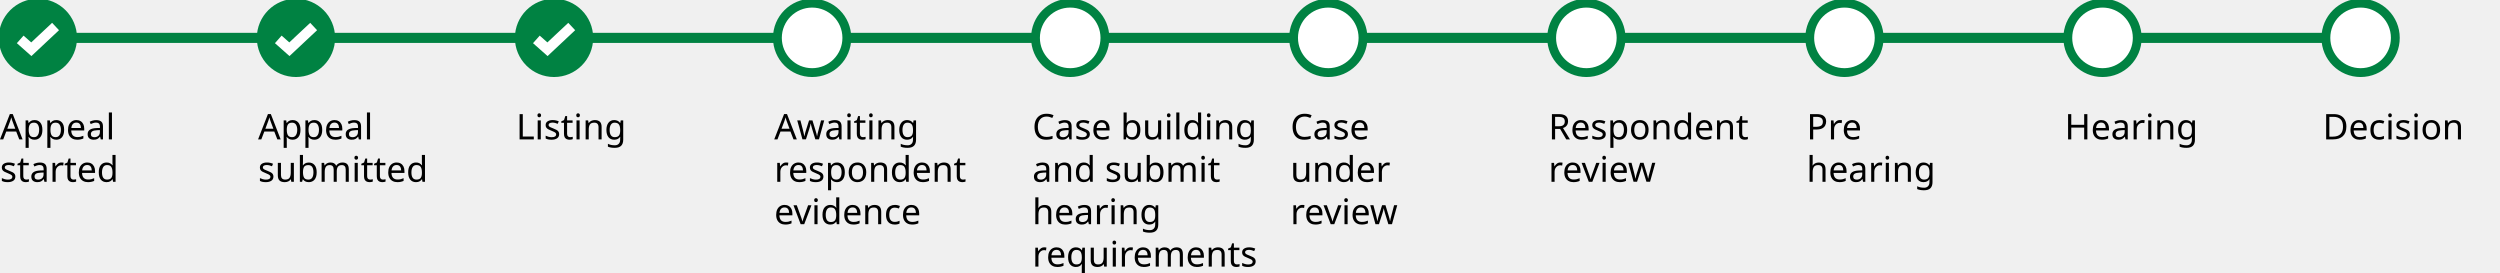
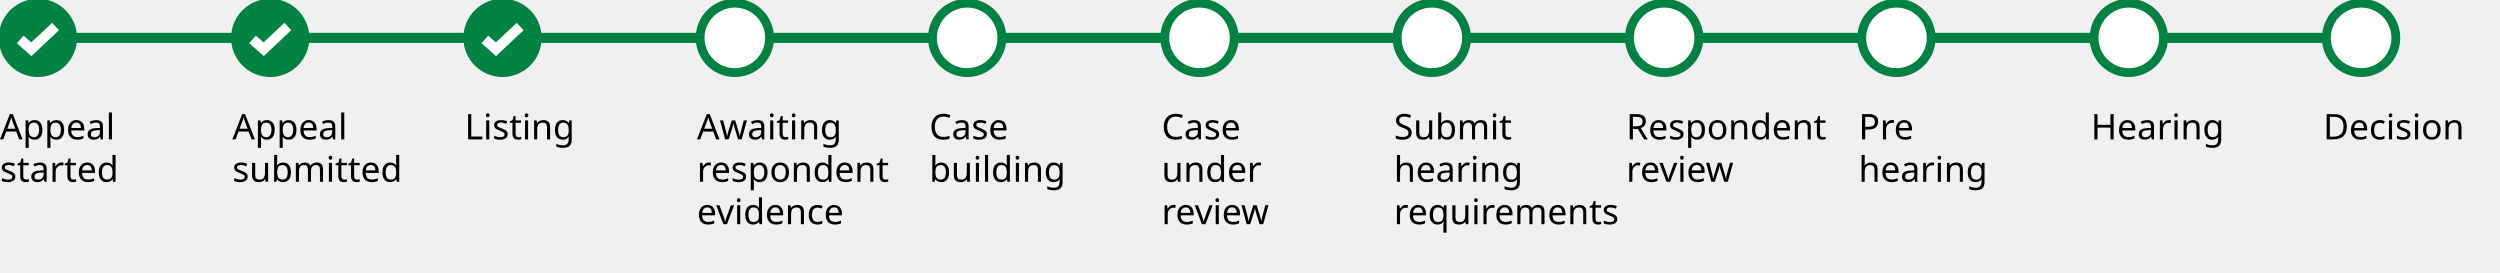
<svg xmlns="http://www.w3.org/2000/svg" version="1.1" id="Layer_1" x="0px" y="0px" width="990px" height="108px" viewBox="0 0 990 108" style="enable-background:new 0 0 990 108;" xml:space="preserve">
  <style type="text/css">
	.st2{fill:none;stroke:#008242;stroke-width:4;stroke-miterlimit:10;}
	.st3{fill:#008242;stroke:#008242;stroke-width:1;stroke-miterlimit:10;}
	.st4{fill:#FFFFFF;}
	.st5{fill:none;stroke:#FFFFFF;stroke-width:4;stroke-miterlimit:10;}
	.st6{fill:none;}
	.st7{font-family:'ArialMT';}
	.st8{font-size:14px;}
	.st9{font-family:'Arial-BoldMT';}
</style>
  <line class="st2" x1="17.5" y1="15" x2="926.3" y2="15" />
  <circle class="st3" cx="15" cy="15" r="15" />
  <polyline class="st5" points="8,15.6 12.4,19.5 22,10.5 " />
-   <circle class="st3" cx="117.2" cy="15" r="15" />
-   <polyline class="st5" points="110.2,15.6 114.6,19.5 124.2,10.5 " />
-   <circle class="st3" cx="219.4" cy="15" r="15" />
-   <polyline class="st5" points="212.4,15.6 216.8,19.5 226.4,10.5 " />
+   <circle class="st3" cx="107" cy="15" r="15" />
+   <polyline class="st5" points="100,15.6 104.4,19.5 114,10.5 " />
+   <circle class="st3" cx="199" cy="15" r="15" />
+   <polyline class="st5" points="192,15.6 196.4,19.5 206,10.5 " />
  <g>
-     <circle class="st4" cx="321.6" cy="15" r="13.8" />
-     <path class="st3" d="M321.6,2.5c6.9,0,12.5,5.6,12.5,12.5s-5.6,12.5-12.5,12.5s-12.5-5.6-12.5-12.5S314.7,2.5,321.6,2.5 M321.6,0   c-8.3,0-15,6.7-15,15c0,8.3,6.7,15,15,15c8.3,0,15-6.7,15-15C336.6,6.7,329.9,0,321.6,0L321.6,0z" />
+     <circle class="st4" cx="291" cy="15" r="13.8" />
+     <path class="st3" d="M291,2.5c6.9,0,12.5,5.6,12.5,12.5s-5.6,12.5-12.5,12.5s-12.5-5.6-12.5-12.5S284.1,2.5,291,2.5 M291,0   c-8.3,0-15,6.7-15,15c0,8.3,6.7,15,15,15c8.3,0,15-6.7,15-15C306,6.7,299.3,0,291,0L291,0z" />
  </g>
  <g>
-     <circle class="st4" cx="423.8" cy="15" r="13.8" />
-     <path class="st3" d="M423.8,2.5c6.9,0,12.5,5.6,12.5,12.5s-5.6,12.5-12.5,12.5s-12.5-5.6-12.5-12.5S416.9,2.5,423.8,2.5 M423.8,0   c-8.3,0-15,6.7-15,15c0,8.3,6.7,15,15,15c8.3,0,15-6.7,15-15C438.8,6.7,432.1,0,423.8,0L423.8,0z" />
+     <circle class="st4" cx="383" cy="15" r="13.8" />
+     <path class="st3" d="M383,2.5c6.9,0,12.5,5.6,12.5,12.5s-5.6,12.5-12.5,12.5s-12.5-5.6-12.5-12.5S376.1,2.5,383,2.5 M383,0   c-8.3,0-15,6.7-15,15c0,8.3,6.7,15,15,15c8.3,0,15-6.7,15-15C398,6.7,391.3,0,383,0L383,0z" />
  </g>
  <g>
-     <circle class="st4" cx="526" cy="15" r="13.8" />
-     <path class="st3" d="M526,2.5c6.9,0,12.5,5.6,12.5,12.5s-5.6,12.5-12.5,12.5s-12.5-5.6-12.5-12.5S519.1,2.5,526,2.5 M526,0   c-8.3,0-15,6.7-15,15c0,8.3,6.7,15,15,15c8.3,0,15-6.7,15-15C541,6.7,534.3,0,526,0L526,0z" />
+     <circle class="st4" cx="475" cy="15" r="13.8" />
+     <path class="st3" d="M475,2.5c6.9,0,12.5,5.6,12.5,12.5s-5.6,12.5-12.5,12.5s-12.5-5.6-12.5-12.5S468.1,2.5,475,2.5 M475,0   c-8.3,0-15,6.7-15,15c0,8.3,6.7,15,15,15c8.3,0,15-6.7,15-15C490,6.7,483.3,0,475,0L475,0z" />
  </g>
  <g>
-     <circle class="st4" cx="628.2" cy="15" r="13.8" />
-     <path class="st3" d="M628.2,2.5c6.9,0,12.5,5.6,12.5,12.5s-5.6,12.5-12.5,12.5s-12.5-5.6-12.5-12.5S621.3,2.5,628.2,2.5 M628.2,0   c-8.3,0-15,6.7-15,15c0,8.3,6.7,15,15,15c8.3,0,15-6.7,15-15C643.2,6.7,636.5,0,628.2,0L628.2,0z" />
+     <circle class="st4" cx="567" cy="15" r="13.8" />
+     <path class="st3" d="M567,2.5c6.9,0,12.5,5.6,12.5,12.5s-5.6,12.5-12.5,12.5s-12.5-5.6-12.5-12.5S560.1,2.5,567,2.5 M567,0   c-8.3,0-15,6.7-15,15c0,8.3,6.7,15,15,15c8.3,0,15-6.7,15-15C582,6.7,575.3,0,567,0L567,0z" />
  </g>
  <g>
-     <circle class="st4" cx="730.4" cy="15" r="13.8" />
-     <path class="st3" d="M730.4,2.5c6.9,0,12.5,5.6,12.5,12.5s-5.6,12.5-12.5,12.5s-12.5-5.6-12.5-12.5S723.5,2.5,730.4,2.5 M730.4,0   c-8.3,0-15,6.7-15,15c0,8.3,6.7,15,15,15c8.3,0,15-6.7,15-15C745.4,6.7,738.7,0,730.4,0L730.4,0z" />
+     <circle class="st4" cx="659" cy="15" r="13.8" />
+     <path class="st3" d="M659,2.5c6.9,0,12.5,5.6,12.5,12.5s-5.6,12.5-12.5,12.5s-12.5-5.6-12.5-12.5S652.1,2.5,659,2.5 M659,0   c-8.3,0-15,6.7-15,15c0,8.3,6.7,15,15,15c8.3,0,15-6.7,15-15C674,6.7,667.3,0,659,0L659,0z" />
  </g>
  <g>
-     <circle class="st4" cx="832.6" cy="15" r="13.8" />
-     <path class="st3" d="M832.6,2.5c6.9,0,12.5,5.6,12.5,12.5s-5.6,12.5-12.5,12.5s-12.5-5.6-12.5-12.5S825.7,2.5,832.6,2.5 M832.6,0   c-8.3,0-15,6.7-15,15c0,8.3,6.7,15,15,15c8.3,0,15-6.7,15-15C847.6,6.7,840.9,0,832.6,0L832.6,0z" />
+     <circle class="st4" cx="751" cy="15" r="13.8" />
+     <path class="st3" d="M751,2.5c6.9,0,12.5,5.6,12.5,12.5s-5.6,12.5-12.5,12.5s-12.5-5.6-12.5-12.5S744.1,2.5,751,2.5 M751,0   c-8.3,0-15,6.7-15,15c0,8.3,6.7,15,15,15c8.3,0,15-6.7,15-15C766,6.7,759.3,0,751,0L751,0z" />
  </g>
  <g>
-     <circle class="st4" cx="934.8" cy="15" r="13.8" />
-     <path class="st3" d="M934.8,2.5c6.9,0,12.5,5.6,12.5,12.5s-5.6,12.5-12.5,12.5s-12.5-5.6-12.5-12.5S927.9,2.5,934.8,2.5 M934.8,0   c-8.3,0-15,6.7-15,15c0,8.3,6.7,15,15,15c8.3,0,15-6.7,15-15C949.8,6.7,943.1,0,934.8,0L934.8,0z" />
+     <circle class="st4" cx="843" cy="15" r="13.8" />
+     <path class="st3" d="M843,2.5c6.9,0,12.5,5.6,12.5,12.5s-5.6,12.5-12.5,12.5s-12.5-5.6-12.5-12.5S836.1,2.5,843,2.5 M843,0   c-8.3,0-15,6.7-15,15c0,8.3,6.7,15,15,15c8.3,0,15-6.7,15-15C858,6.7,851.3,0,843,0L843,0z" />
+   </g>
+   <g>
+     <circle class="st4" cx="935" cy="15" r="13.8" />
+     <path class="st3" d="M935,2.5c6.9,0,12.5,5.6,12.5,12.5s-5.6,12.5-12.5,12.5s-12.5-5.6-12.5-12.5S928.1,2.5,935,2.5 M935,0   c-8.3,0-15,6.7-15,15c0,8.3,6.7,15,15,15c8.3,0,15-6.7,15-15C950,6.7,943.3,0,935,0L935,0z" />
  </g>
  <rect y="45.2" class="st6" width="69" height="51" />
  <text transform="matrix(1 0 0 1 0 55.1888)">
    <tspan x="0" y="0" class="st7 st8">Appeal</tspan>
    <tspan x="0" y="16.8" class="st7 st8">started</tspan>
  </text>
-   <rect x="102.2" y="45.2" class="st6" width="69" height="51" />
-   <text transform="matrix(1 0 0 1 102.2 55.1888)">
+   <rect x="92" y="45.2" class="st6" width="69" height="51" />
+   <text transform="matrix(1 0 0 1 92 55.1888)">
    <tspan x="0" y="0" class="st7 st8">Appeal</tspan>
    <tspan x="0" y="16.8" class="st7 st8">submitted</tspan>
  </text>
-   <rect x="204.4" y="45.2" class="st6" width="78.4" height="51" />
-   <text transform="matrix(1 0 0 1 204.4 55.1888)" class="st7 st8">Listing</text>
-   <rect x="306.6" y="45.2" class="st6" width="69" height="51" />
-   <text transform="matrix(1 0 0 1 306.6 55.1888)">
+   <rect x="184" y="45.2" class="st6" width="69" height="51" />
+   <text transform="matrix(1 0 0 1 184 55.1888)" class="st7 st8">Listing</text>
+   <rect x="276" y="45.2" class="st6" width="69" height="51" />
+   <text transform="matrix(1 0 0 1 276 55.1888)">
    <tspan x="0" y="0" class="st9 st8">Awaiting</tspan>
    <tspan x="0" y="16.8" class="st9 st8">respondent</tspan>
    <tspan x="0" y="33.6" class="st9 st8">evidence</tspan>
  </text>
-   <rect x="408.8" y="45.2" class="st6" width="69" height="51" />
-   <text transform="matrix(1 0 0 1 408.8 55.1888)">
-     <tspan x="0" y="0" class="st7 st8">Case building</tspan>
-     <tspan x="0" y="16.8" class="st7 st8">and submit</tspan>
-     <tspan x="0" y="33.6" class="st7 st8">hearing</tspan>
-     <tspan x="0" y="50.4" class="st7 st8">requirements</tspan>
+   <rect x="368" y="45.2" class="st6" width="69" height="51" />
+   <text transform="matrix(1 0 0 1 368 55.1888)">
+     <tspan x="0" y="0" class="st7 st8">Case</tspan>
+     <tspan x="0" y="16.8" class="st7 st8">building</tspan>
  </text>
-   <rect x="511" y="45.2" class="st6" width="76.1" height="51" />
-   <text transform="matrix(1 0 0 1 511 55.1888)">
+   <rect x="460" y="45.2" class="st6" width="69" height="51" />
+   <text transform="matrix(1 0 0 1 460 55.1888)">
    <tspan x="0" y="0" class="st7 st8">Case</tspan>
    <tspan x="0" y="16.8" class="st7 st8">under</tspan>
    <tspan x="0" y="33.6" class="st7 st8">review</tspan>
  </text>
-   <rect x="613.2" y="45.2" class="st6" width="89" height="51" />
-   <text transform="matrix(1 0 0 1 613.2 55.1888)">
+   <rect x="552" y="45.2" class="st6" width="69" height="51" />
+   <text transform="matrix(1 0 0 1 552 55.1888)">
+     <tspan x="0" y="0" class="st7 st8">Submit</tspan>
+     <tspan x="0" y="16.8" class="st7 st8">hearing</tspan>
+     <tspan x="0" y="33.6" class="st7 st8">requirements</tspan>
+   </text>
+   <rect x="644" y="45.2" class="st6" width="69" height="51" />
+   <text transform="matrix(1 0 0 1 644 55.1888)">
    <tspan x="0" y="0" class="st7 st8">Respondent</tspan>
    <tspan x="0" y="16.8" class="st7 st8">review</tspan>
  </text>
-   <rect x="715.4" y="45.2" class="st6" width="69" height="51" />
-   <text transform="matrix(1 0 0 1 715.4 55.1888)">
+   <rect x="736" y="45.2" class="st6" width="69" height="51" />
+   <text transform="matrix(1 0 0 1 736 55.1888)">
    <tspan x="0" y="0" class="st7 st8">Pre</tspan>
    <tspan x="0" y="16.8" class="st7 st8">hearing</tspan>
  </text>
-   <rect x="817.6" y="45.2" class="st6" width="69" height="51" />
-   <text transform="matrix(1 0 0 1 817.6 55.1888)" class="st7 st8">Hearing</text>
-   <rect x="919.8" y="45.2" class="st6" width="69" height="51" />
-   <text transform="matrix(1 0 0 1 919.8 55.1888)" class="st7 st8">Decision</text>
+   <rect x="828" y="45.2" class="st6" width="69" height="51" />
+   <text transform="matrix(1 0 0 1 828 55.1888)" class="st7 st8">Hearing</text>
+   <rect x="920" y="45.2" class="st6" width="69" height="51" />
+   <text transform="matrix(1 0 0 1 920 55.1888)" class="st7 st8">Decision</text>
</svg>
